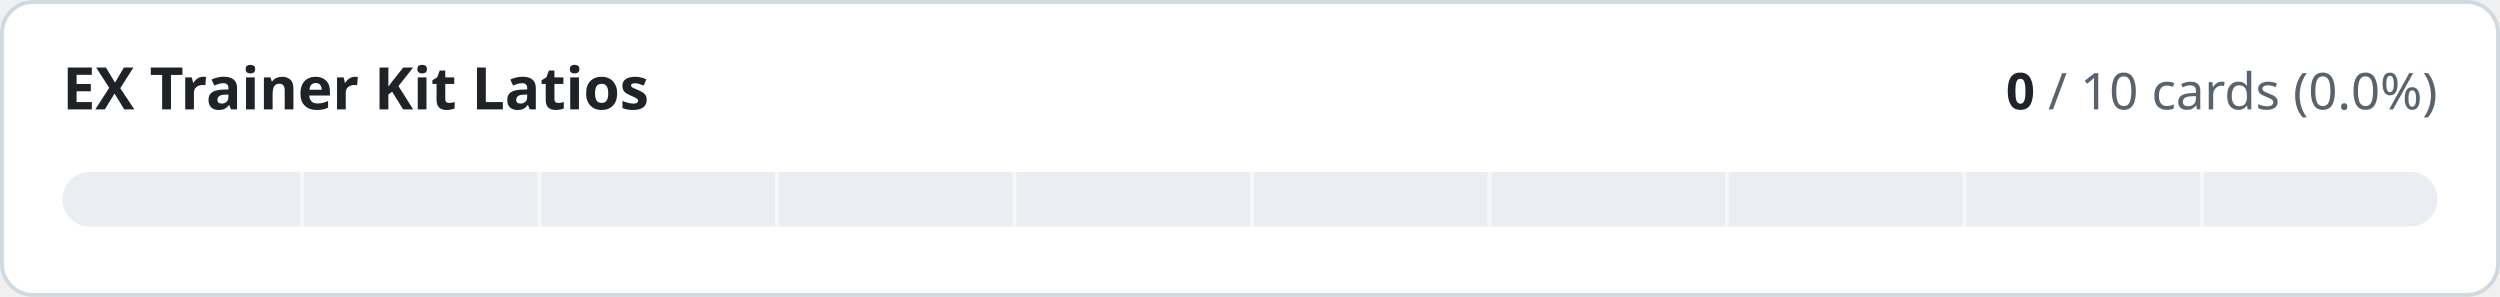
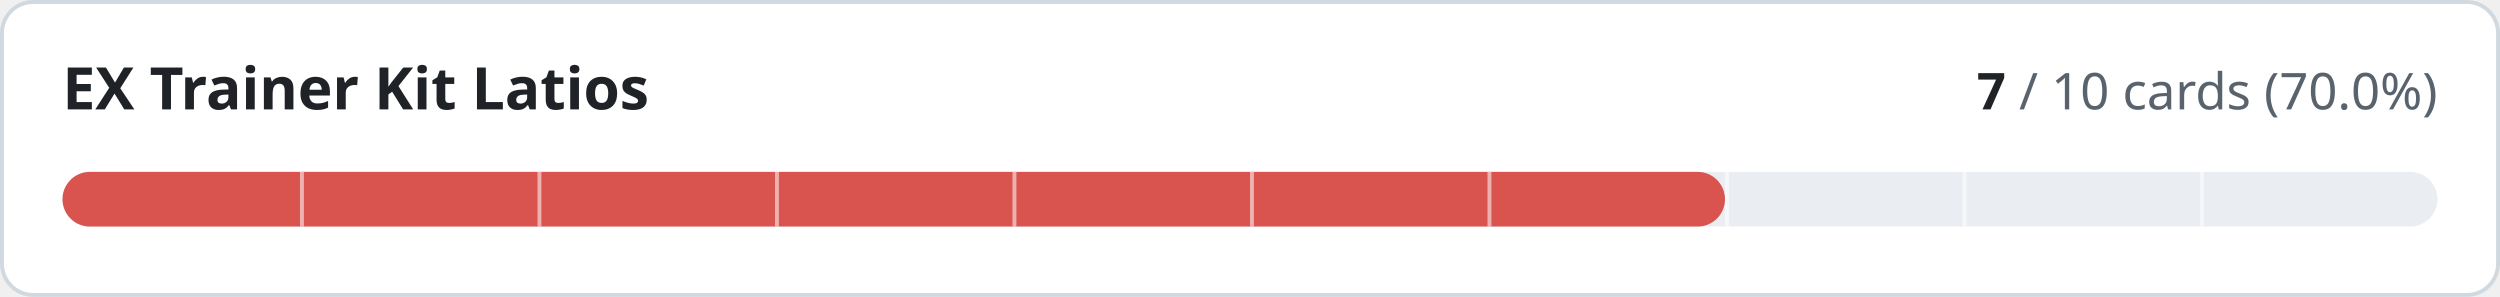
- <svg xmlns="http://www.w3.org/2000/svg" width="640" height="76" viewBox="0 0 640 76" role="img" aria-label="EX Trainer Kit Latios: 0 of 10 cards implemented">
+ <svg xmlns="http://www.w3.org/2000/svg" width="640" height="76" viewBox="0 0 640 76" role="img" aria-label="EX Trainer Kit Latios: 7 of 10 cards implemented">
  <style>
.t{fill:#1f2328}.m{fill:#59636e}.trk{fill:#eaeef2}.bd{stroke:#d1d9e0}.bg{fill:#ffffff}
@media (prefers-color-scheme:dark){.t{fill:#f0f6fc}.m{fill:#9198a1}.trk{fill:#262c36}.bd{stroke:#3d444d}.bg{fill:#0d1117}}
text{font-family:-apple-system,BlinkMacSystemFont,'Segoe UI','Noto Sans',Helvetica,Arial,sans-serif;font-variant-numeric:tabular-nums}
</style>
  <rect class="bg bd" x="0.5" y="0.5" width="639" height="75" rx="8" stroke-width="1" />
  <text class="t" x="16" y="28" font-size="15" font-weight="600">EX Trainer Kit Latios</text>
  <text class="m" x="624" y="28" font-size="13" text-anchor="end">
-     <tspan class="t" font-weight="600">0</tspan> / 10 cards (0.0%)</text>
+     <tspan class="t" font-weight="600">7</tspan> / 10 cards (70.0%)</text>
  <rect class="trk" x="16" y="44" width="608" height="14" rx="7" />
+   <rect x="16" y="44" width="425.6" height="14" rx="7" fill="#d9534f" />
  <rect x="76.8" y="44" width="1" height="14" class="bg" opacity="0.55" />
  <rect x="137.6" y="44" width="1" height="14" class="bg" opacity="0.55" />
  <rect x="198.4" y="44" width="1" height="14" class="bg" opacity="0.55" />
  <rect x="259.2" y="44" width="1" height="14" class="bg" opacity="0.55" />
  <rect x="320.0" y="44" width="1" height="14" class="bg" opacity="0.55" />
  <rect x="380.8" y="44" width="1" height="14" class="bg" opacity="0.55" />
  <rect x="441.6" y="44" width="1" height="14" class="bg" opacity="0.55" />
  <rect x="502.4" y="44" width="1" height="14" class="bg" opacity="0.55" />
  <rect x="563.2" y="44" width="1" height="14" class="bg" opacity="0.55" />
</svg>
